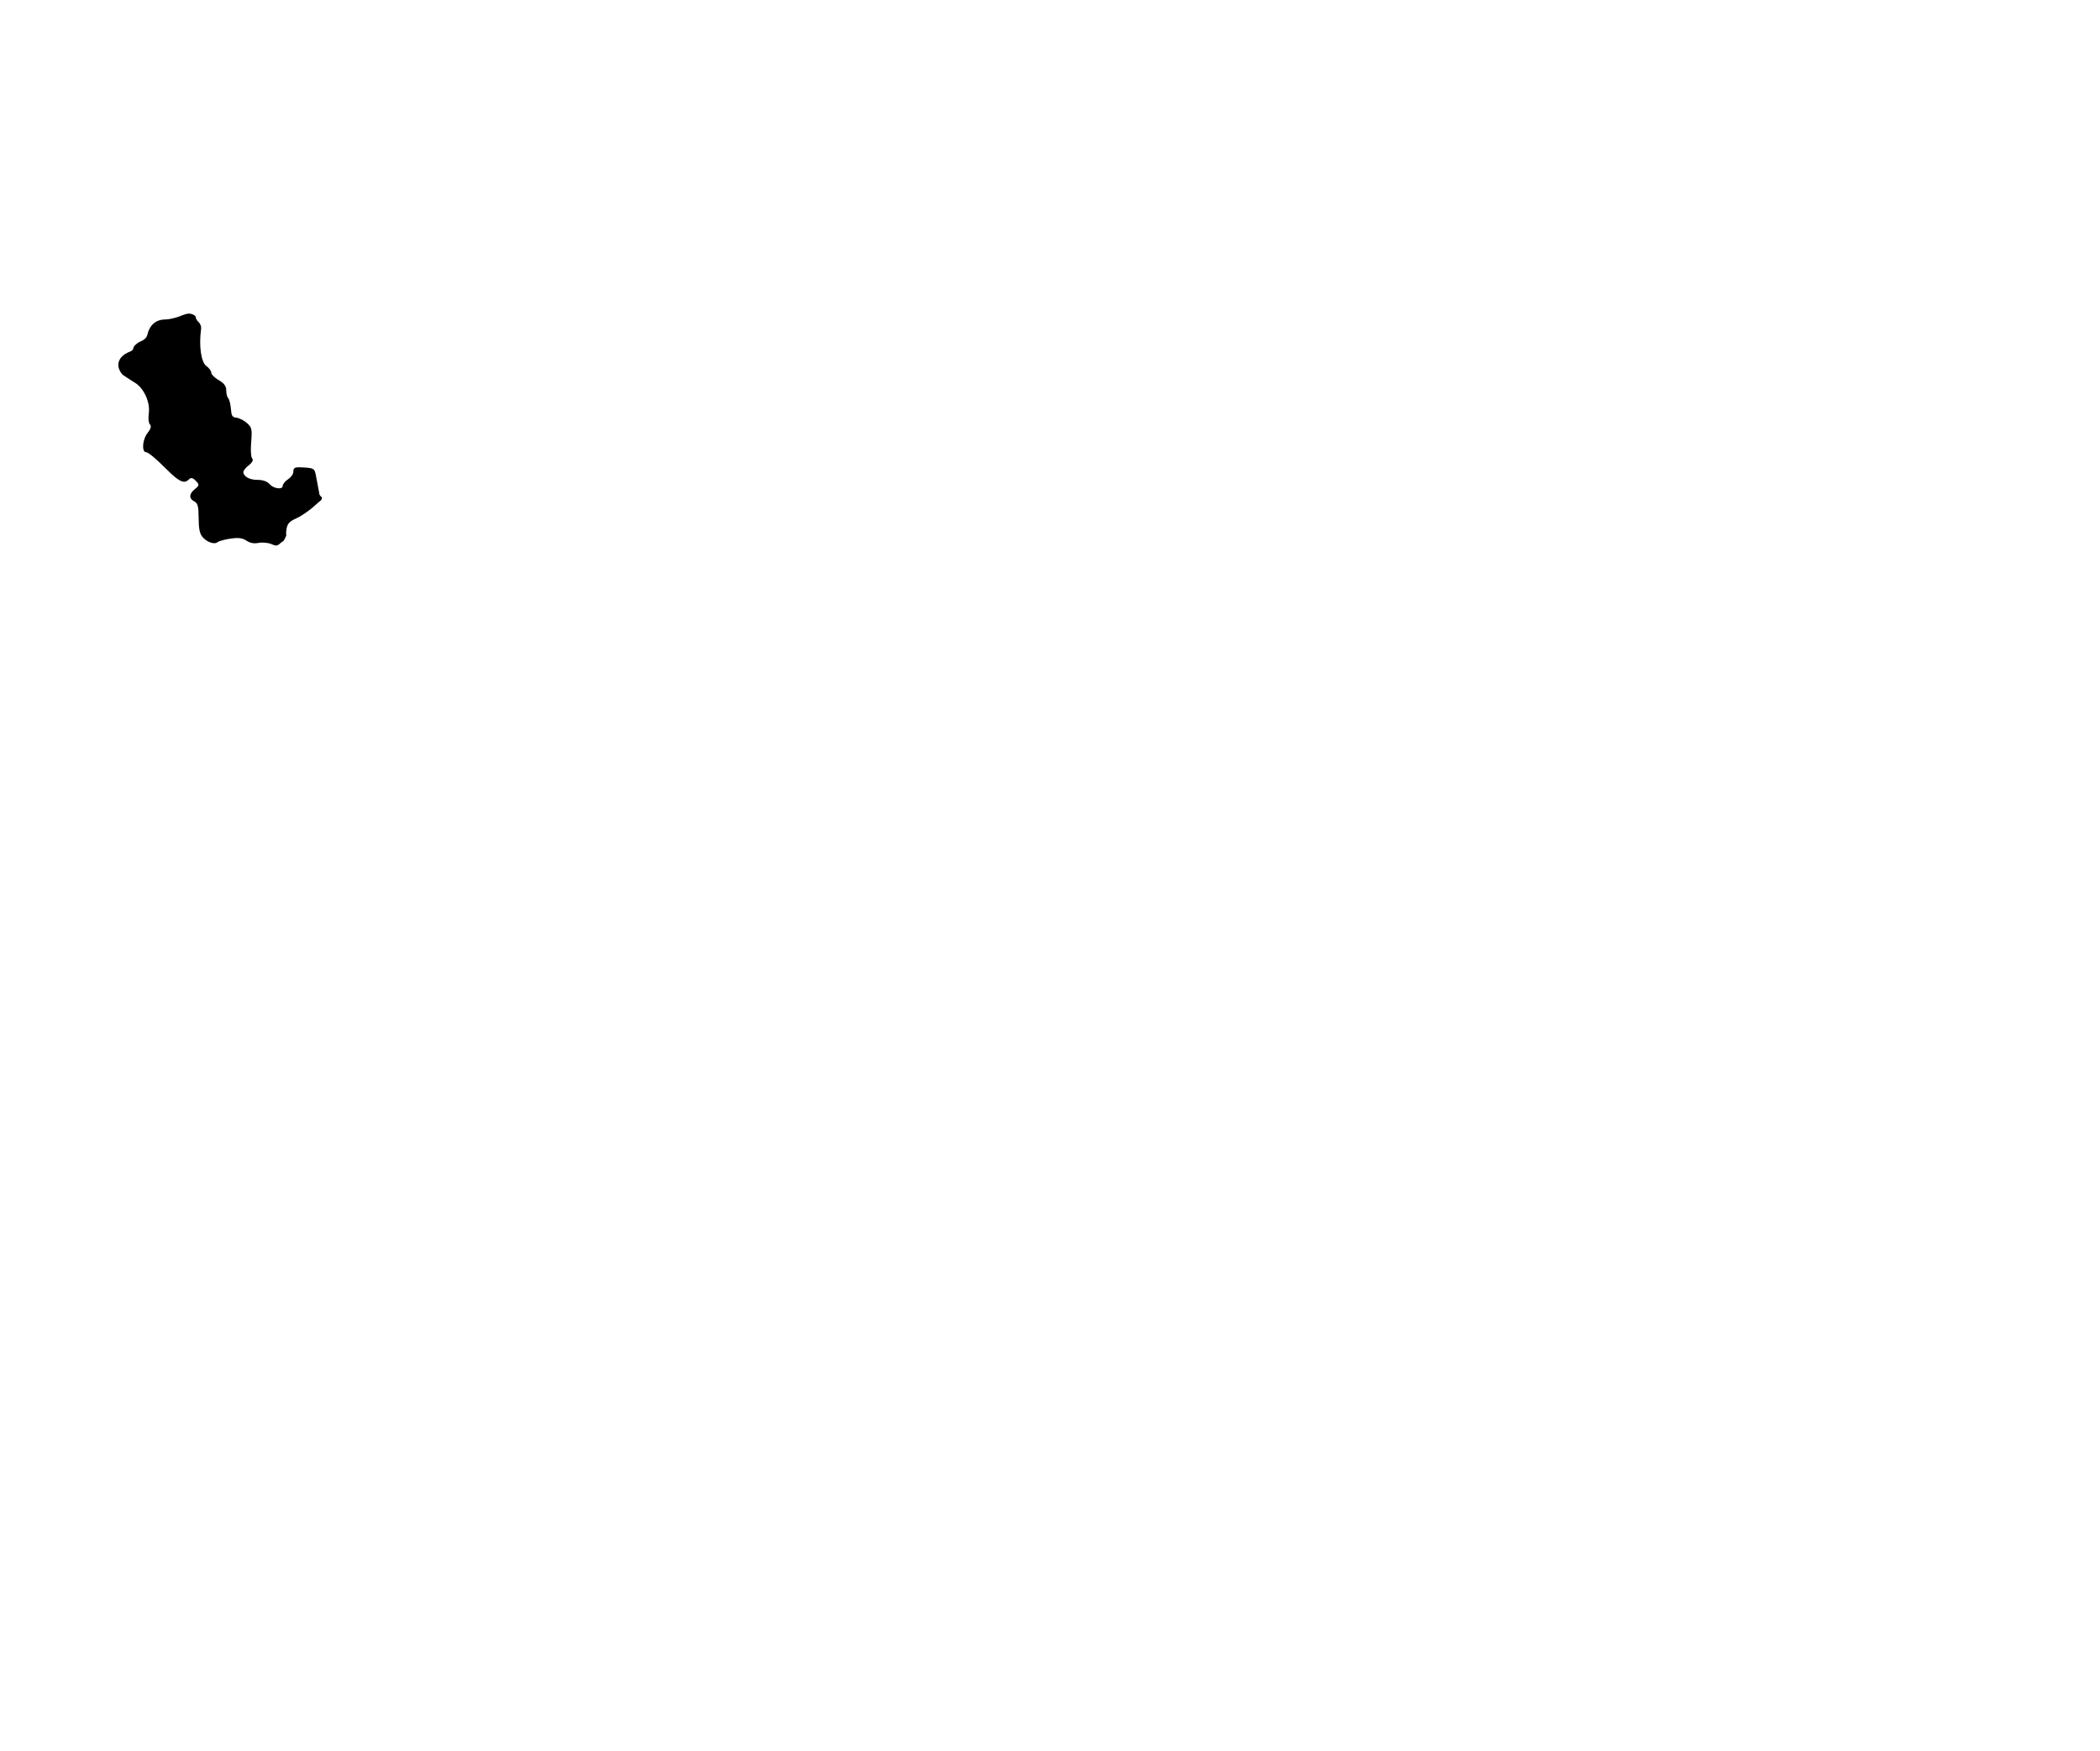
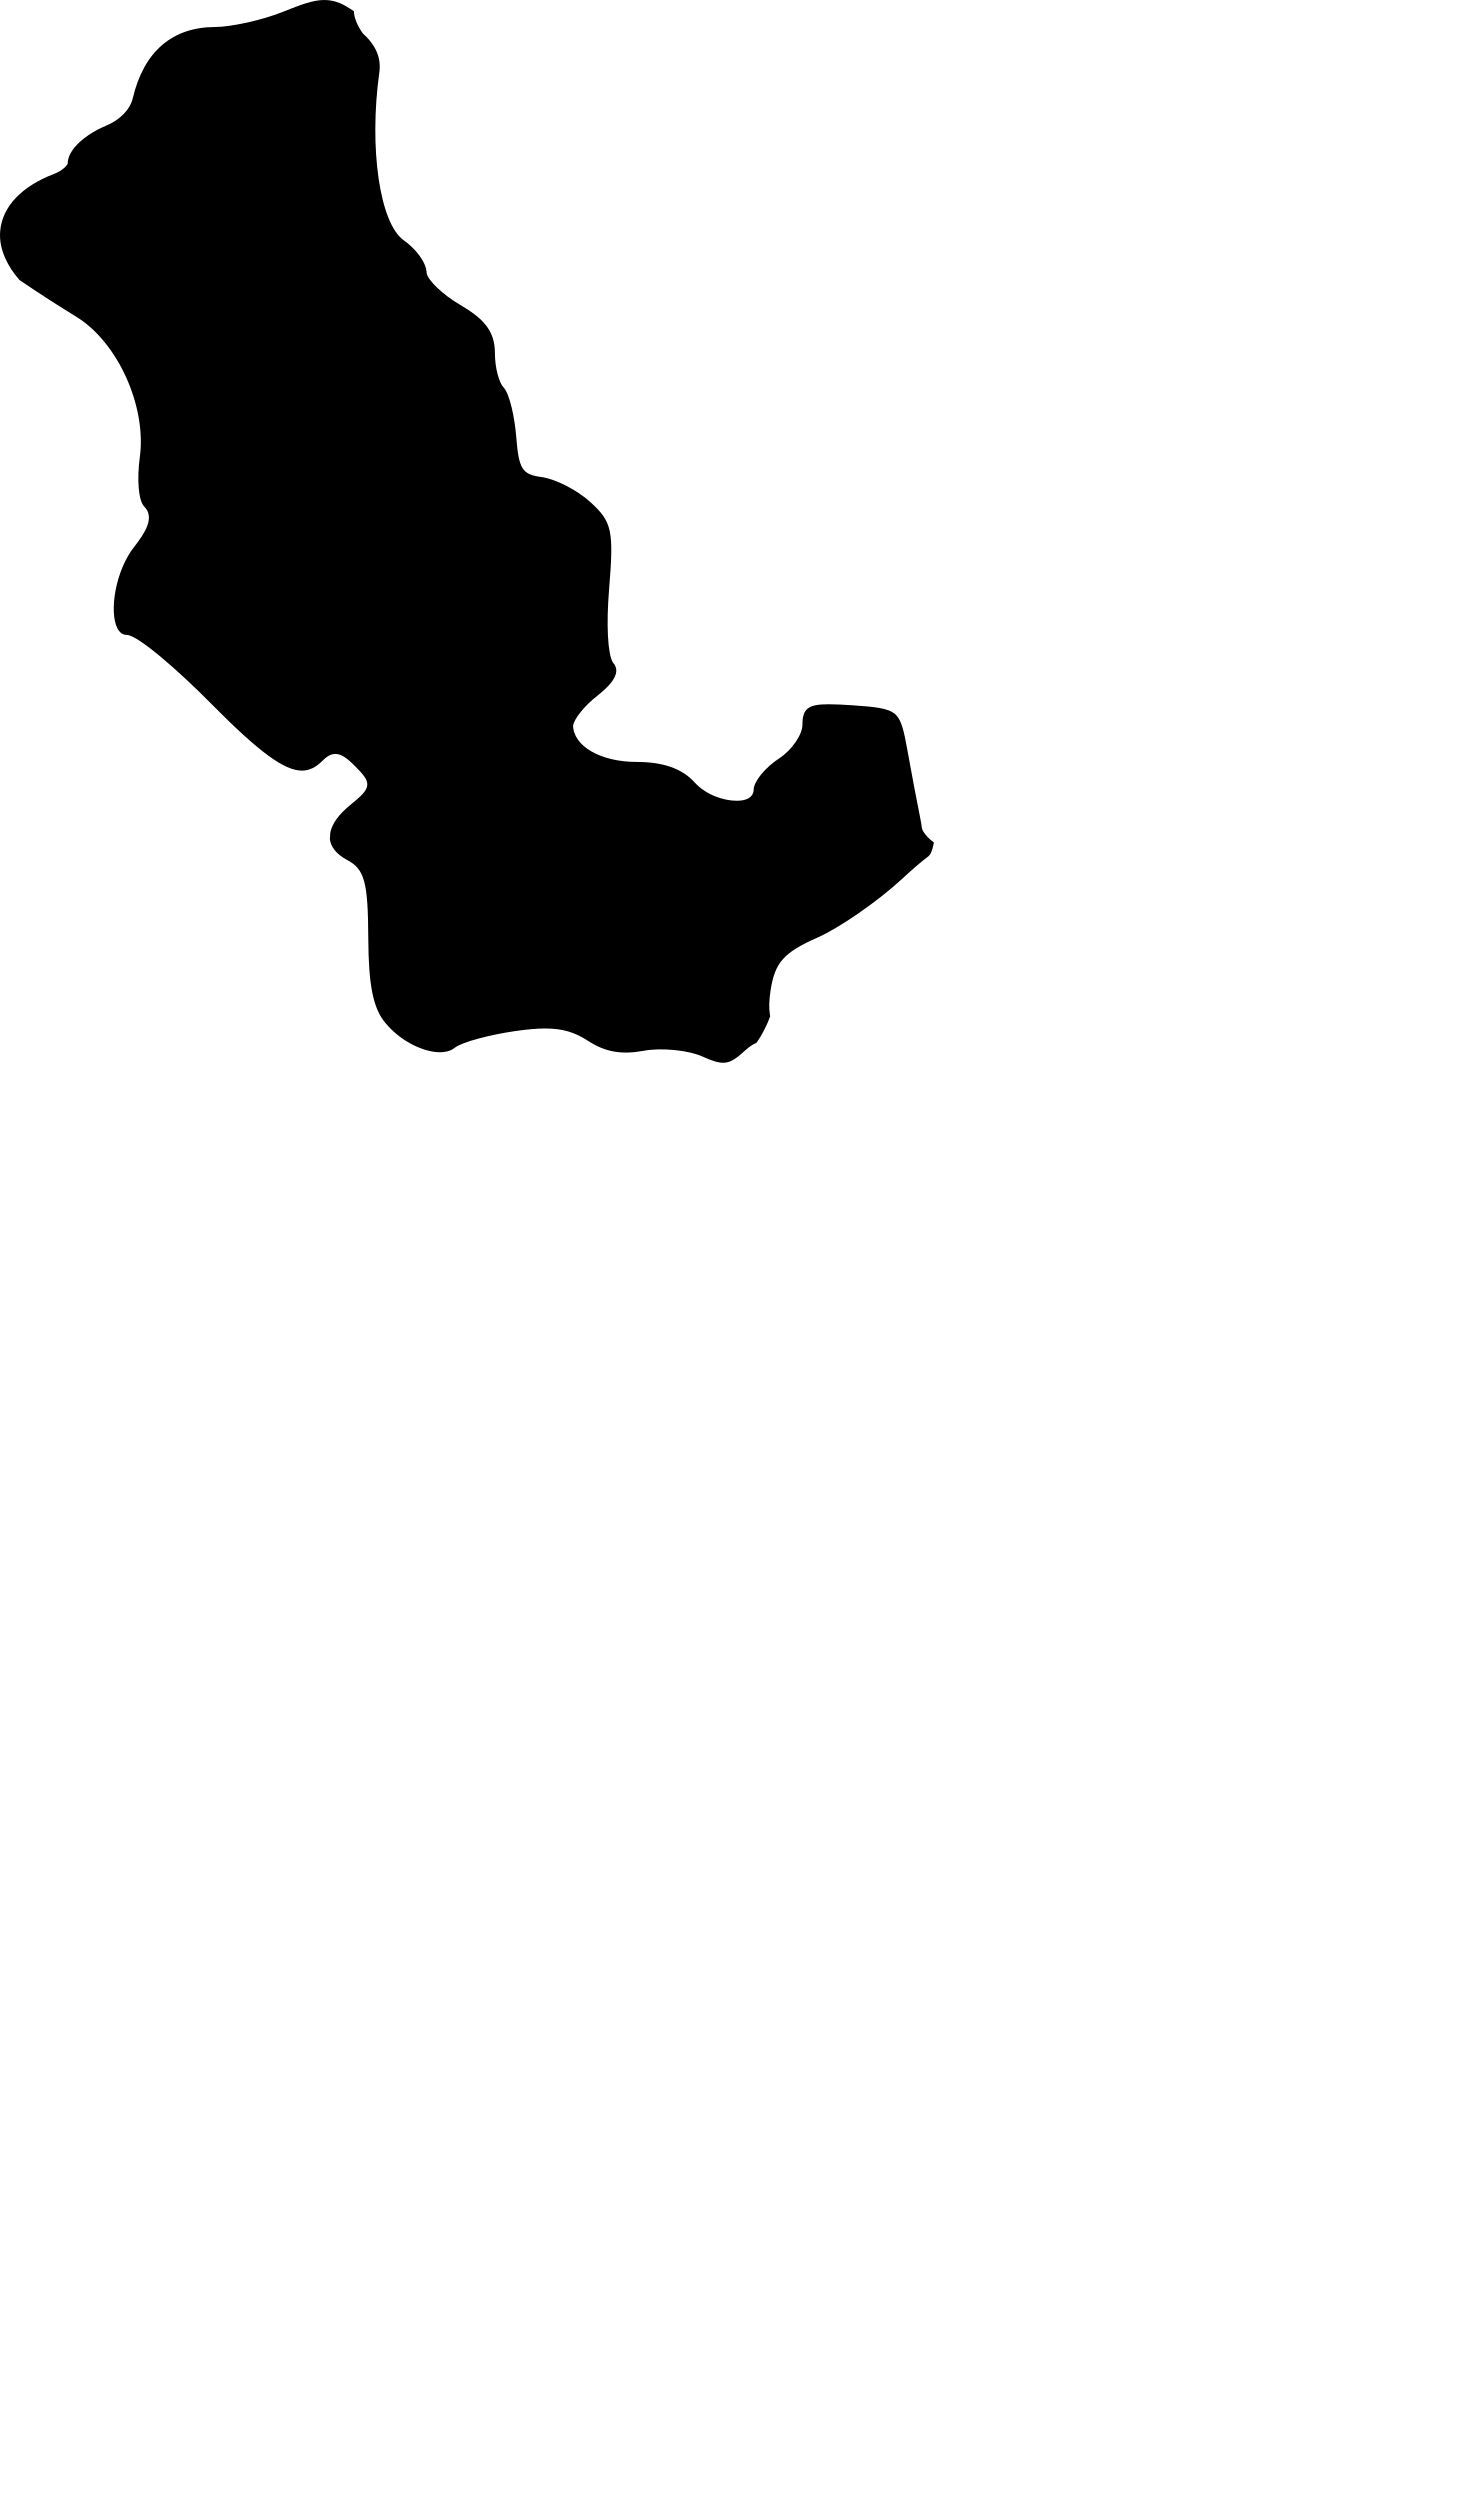
- <svg xmlns="http://www.w3.org/2000/svg" viewBox="0 0 600 500">
+ <svg xmlns="http://www.w3.org/2000/svg" viewBox="33.801 89.578 92.005 155.816">
  <path d="M35.218 107.168a87.486 87.486 0 003.315 2.138c2.594 1.571 4.417 5.589 3.982 8.772-.192 1.401-.076 2.718.27 3.063.67.67.097 1.608-.622 2.521-1.168 1.487-1.559 4.018-1.059 5.048.143.292.344.44.599.44.672 0 3.224 2.22 5.284 4.31 2.95 2.985 4.529 4.148 5.633 4.148.456 0 .865-.197 1.289-.622.195-.195.461-.418.795-.418.395 0 .777.305 1.228.763.484.493.78.812.761 1.167-.02.38-.404.713-1.082 1.269-.679.557-1.085 1.115-1.209 1.639a1.414 1.414 0 00-.028.315c0 .047-.017.097-.013.144.05.508.421.961 1.072 1.31 1.094.585 1.304 1.361 1.322 4.879.015 2.938.303 4.369 1.063 5.279 1.05 1.256 2.497 1.828 3.397 1.828.265 0 .64-.048.923-.275.477-.379 2.276-.827 3.741-1.04.782-.113 1.388-.166 1.907-.166 1.06 0 1.836.226 2.68.778 1.042.683 2.075.868 3.434.614 1.111-.209 2.807-.042 3.683.356.604.275.978.388 1.288.388.381 0 .715-.174 1.23-.642.295-.267.523-.452.748-.554l.092-.042.059-.079a5.36 5.36 0 00.355-.584c.152-.28.293-.578.414-.904l.034-.093-.016-.097c-.068-.418-.054-.905.043-1.53.271-1.734.82-2.349 2.939-3.285 1.357-.601 3.74-2.252 5.205-3.605.766-.707 1.276-1.145 1.706-1.464l.117-.145c.104-.227.171-.462.208-.715a2.238 2.238 0 01-.692-.728l-.053-.154a6.812 6.812 0 00-.097-.594c-.21-1.033-.576-2.969-.816-4.317-.208-1.171-.364-1.788-.686-2.129l-.098-.092c-.408-.333-1.158-.433-2.687-.531a22.892 22.892 0 00-1.43-.06c-1.28 0-1.631.273-1.631 1.27 0 .625-.664 1.588-1.45 2.103-.894.585-1.594 1.452-1.594 1.973 0 .157-.077.668-1.063.668-.788 0-1.903-.355-2.619-1.148-.773-.855-1.952-1.271-3.604-1.271-2.244 0-3.949-.98-3.965-2.279.083-.422.677-1.19 1.505-1.842.774-.608 1.162-1.108 1.187-1.531a.693.693 0 00-.207-.538c-.336-.539-.417-2.414-.245-4.524.305-3.724.197-4.236-1.159-5.478-.812-.745-2.178-1.446-3.045-1.563-1.213-.163-1.419-.49-1.579-2.496-.096-1.209-.411-2.711-.806-3.113-.252-.256-.523-1.166-.523-2.112 0-1.458-.776-2.193-2.209-3.039-1.049-.619-1.968-1.497-2.048-1.956-.005-.68-.726-1.551-1.421-2.039-1.499-1.05-2.184-5.744-1.527-10.462.126-.908-.204-1.687-1.04-2.449-.391-.562-.529-1.012-.547-1.368-.63-.439-1.159-.7-1.841-.7-.703 0-1.452.285-2.616.751-1.242.497-3.195.932-4.181.932-2.676 0-4.453 1.531-5.139 4.428-.169.716-.796 1.362-1.677 1.728-1.192.494-2.396 1.444-2.384 2.376-.039.092-.316.421-.821.613-2.059.783-3.261 2.058-3.386 3.589-.046.552.067 1.111.315 1.671.202.457.489.914.893 1.367l.199.135z" />
</svg>
